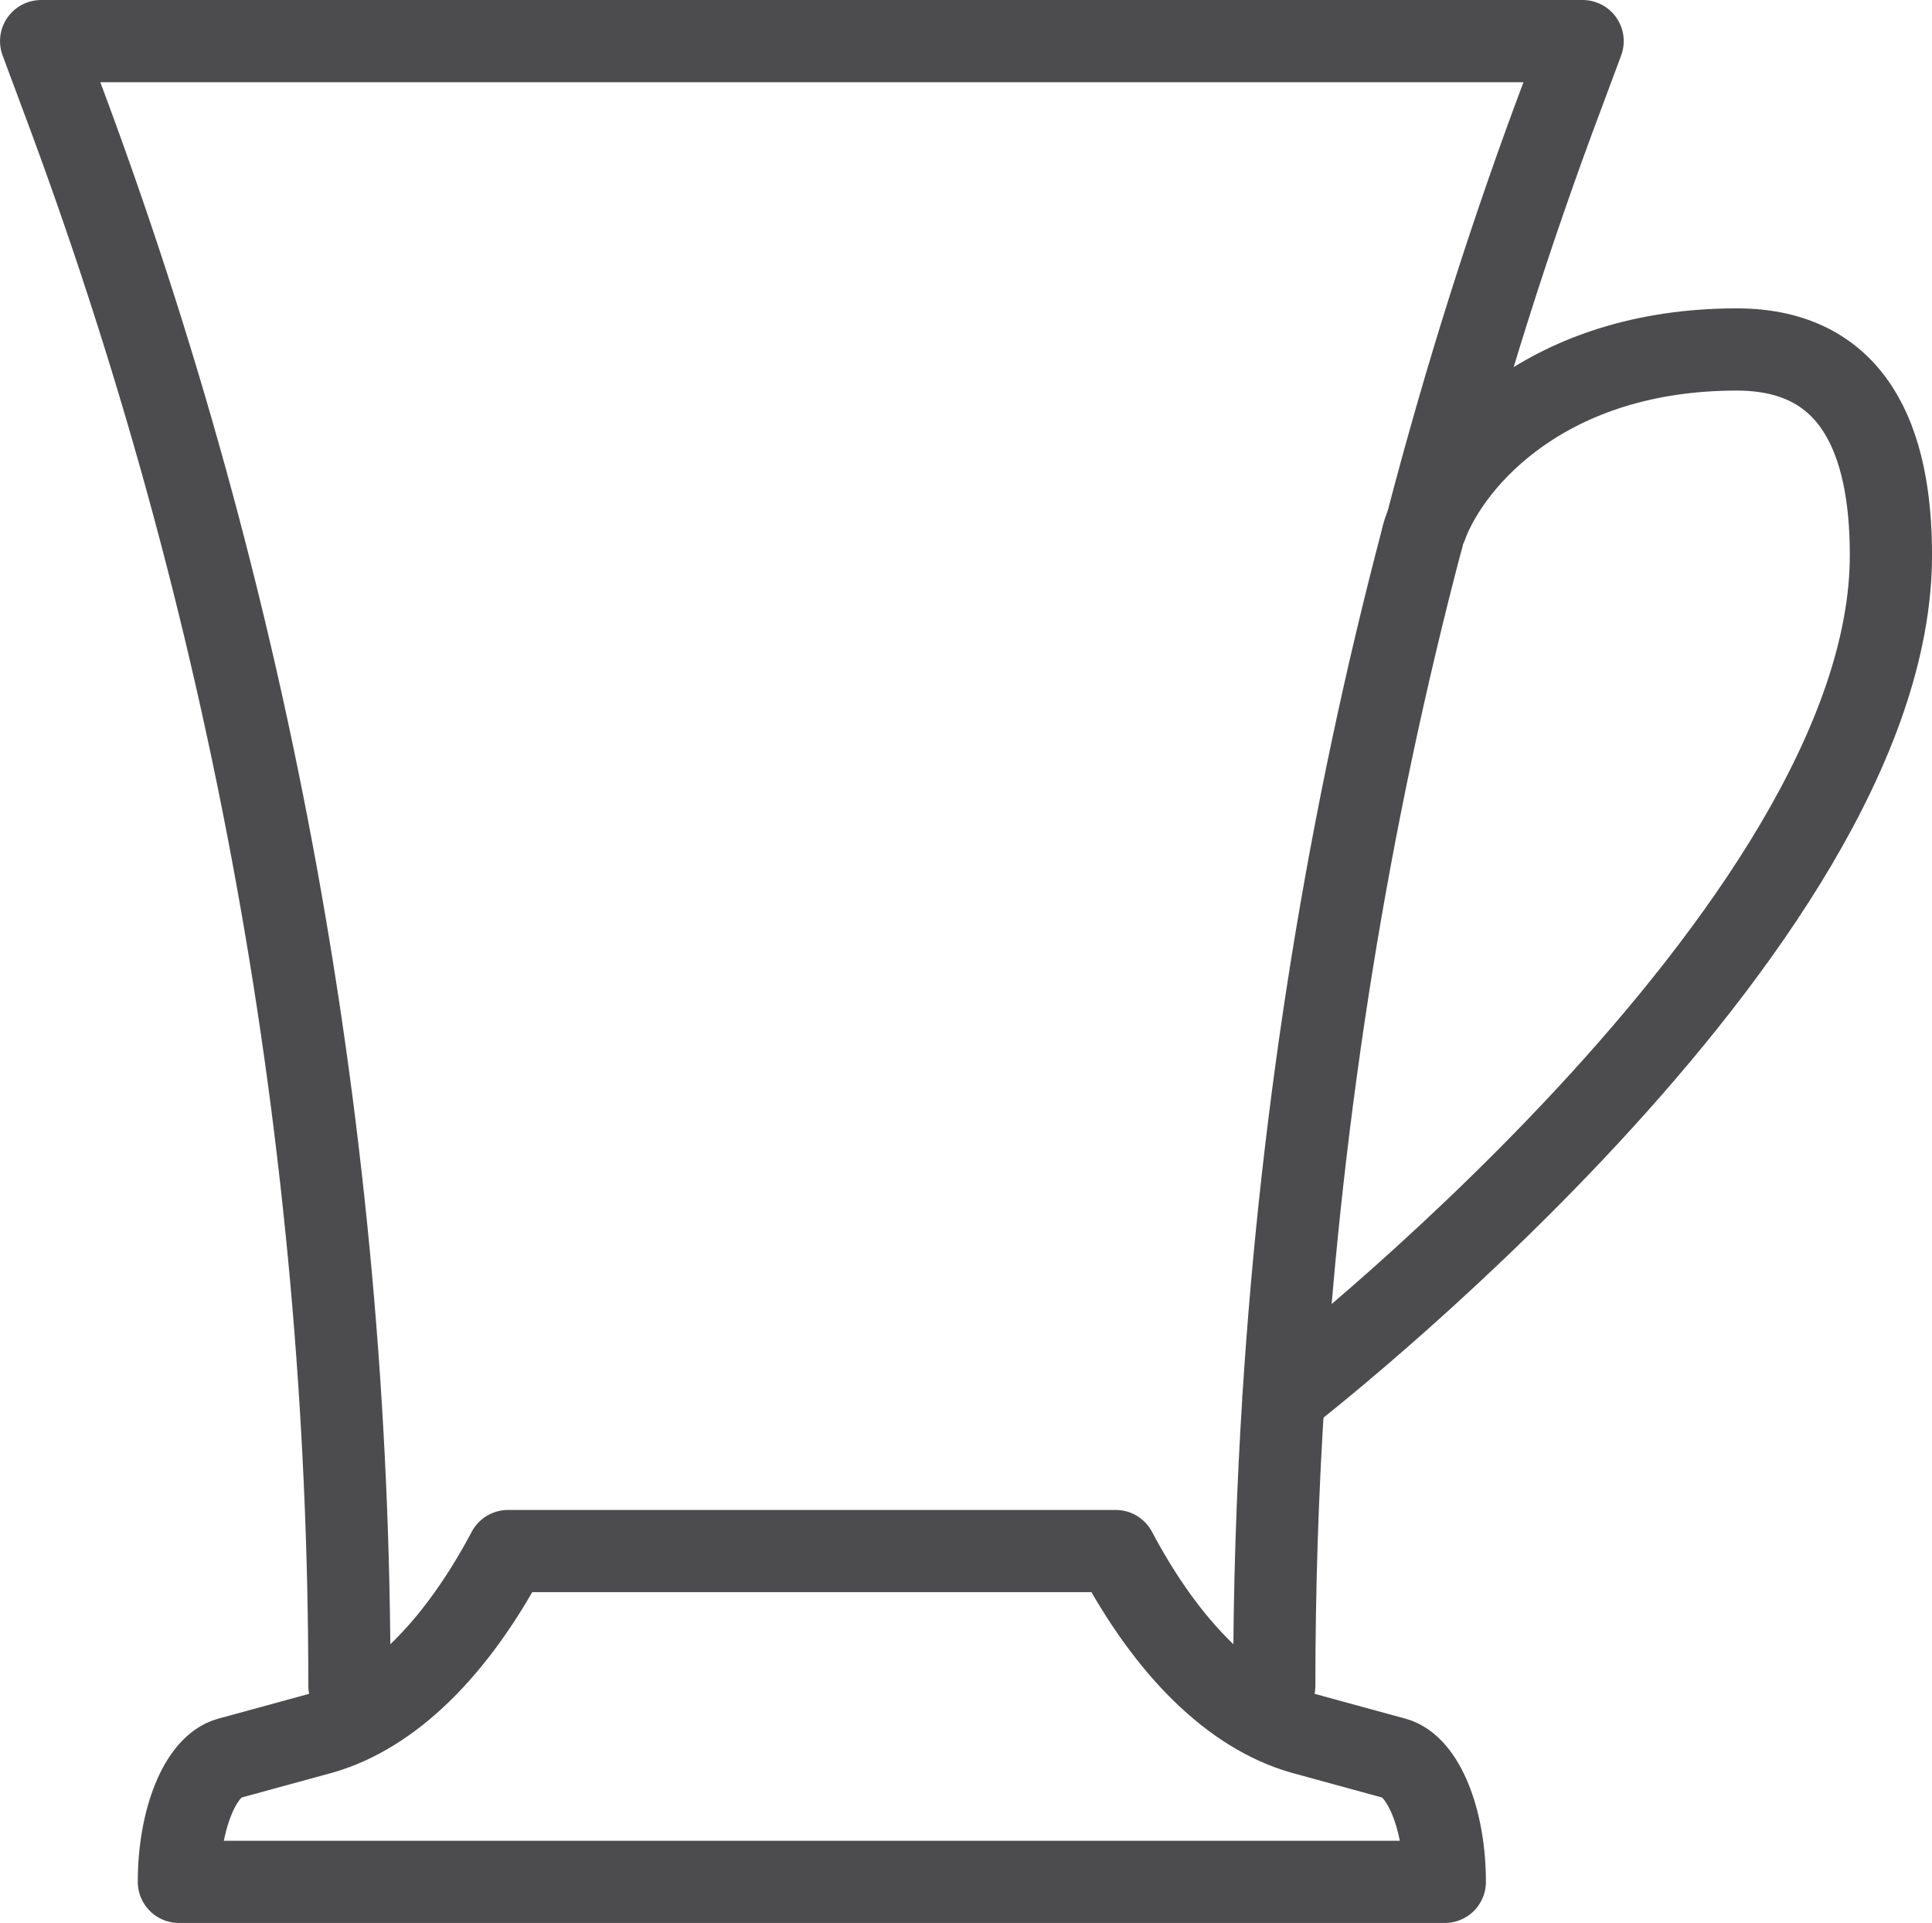
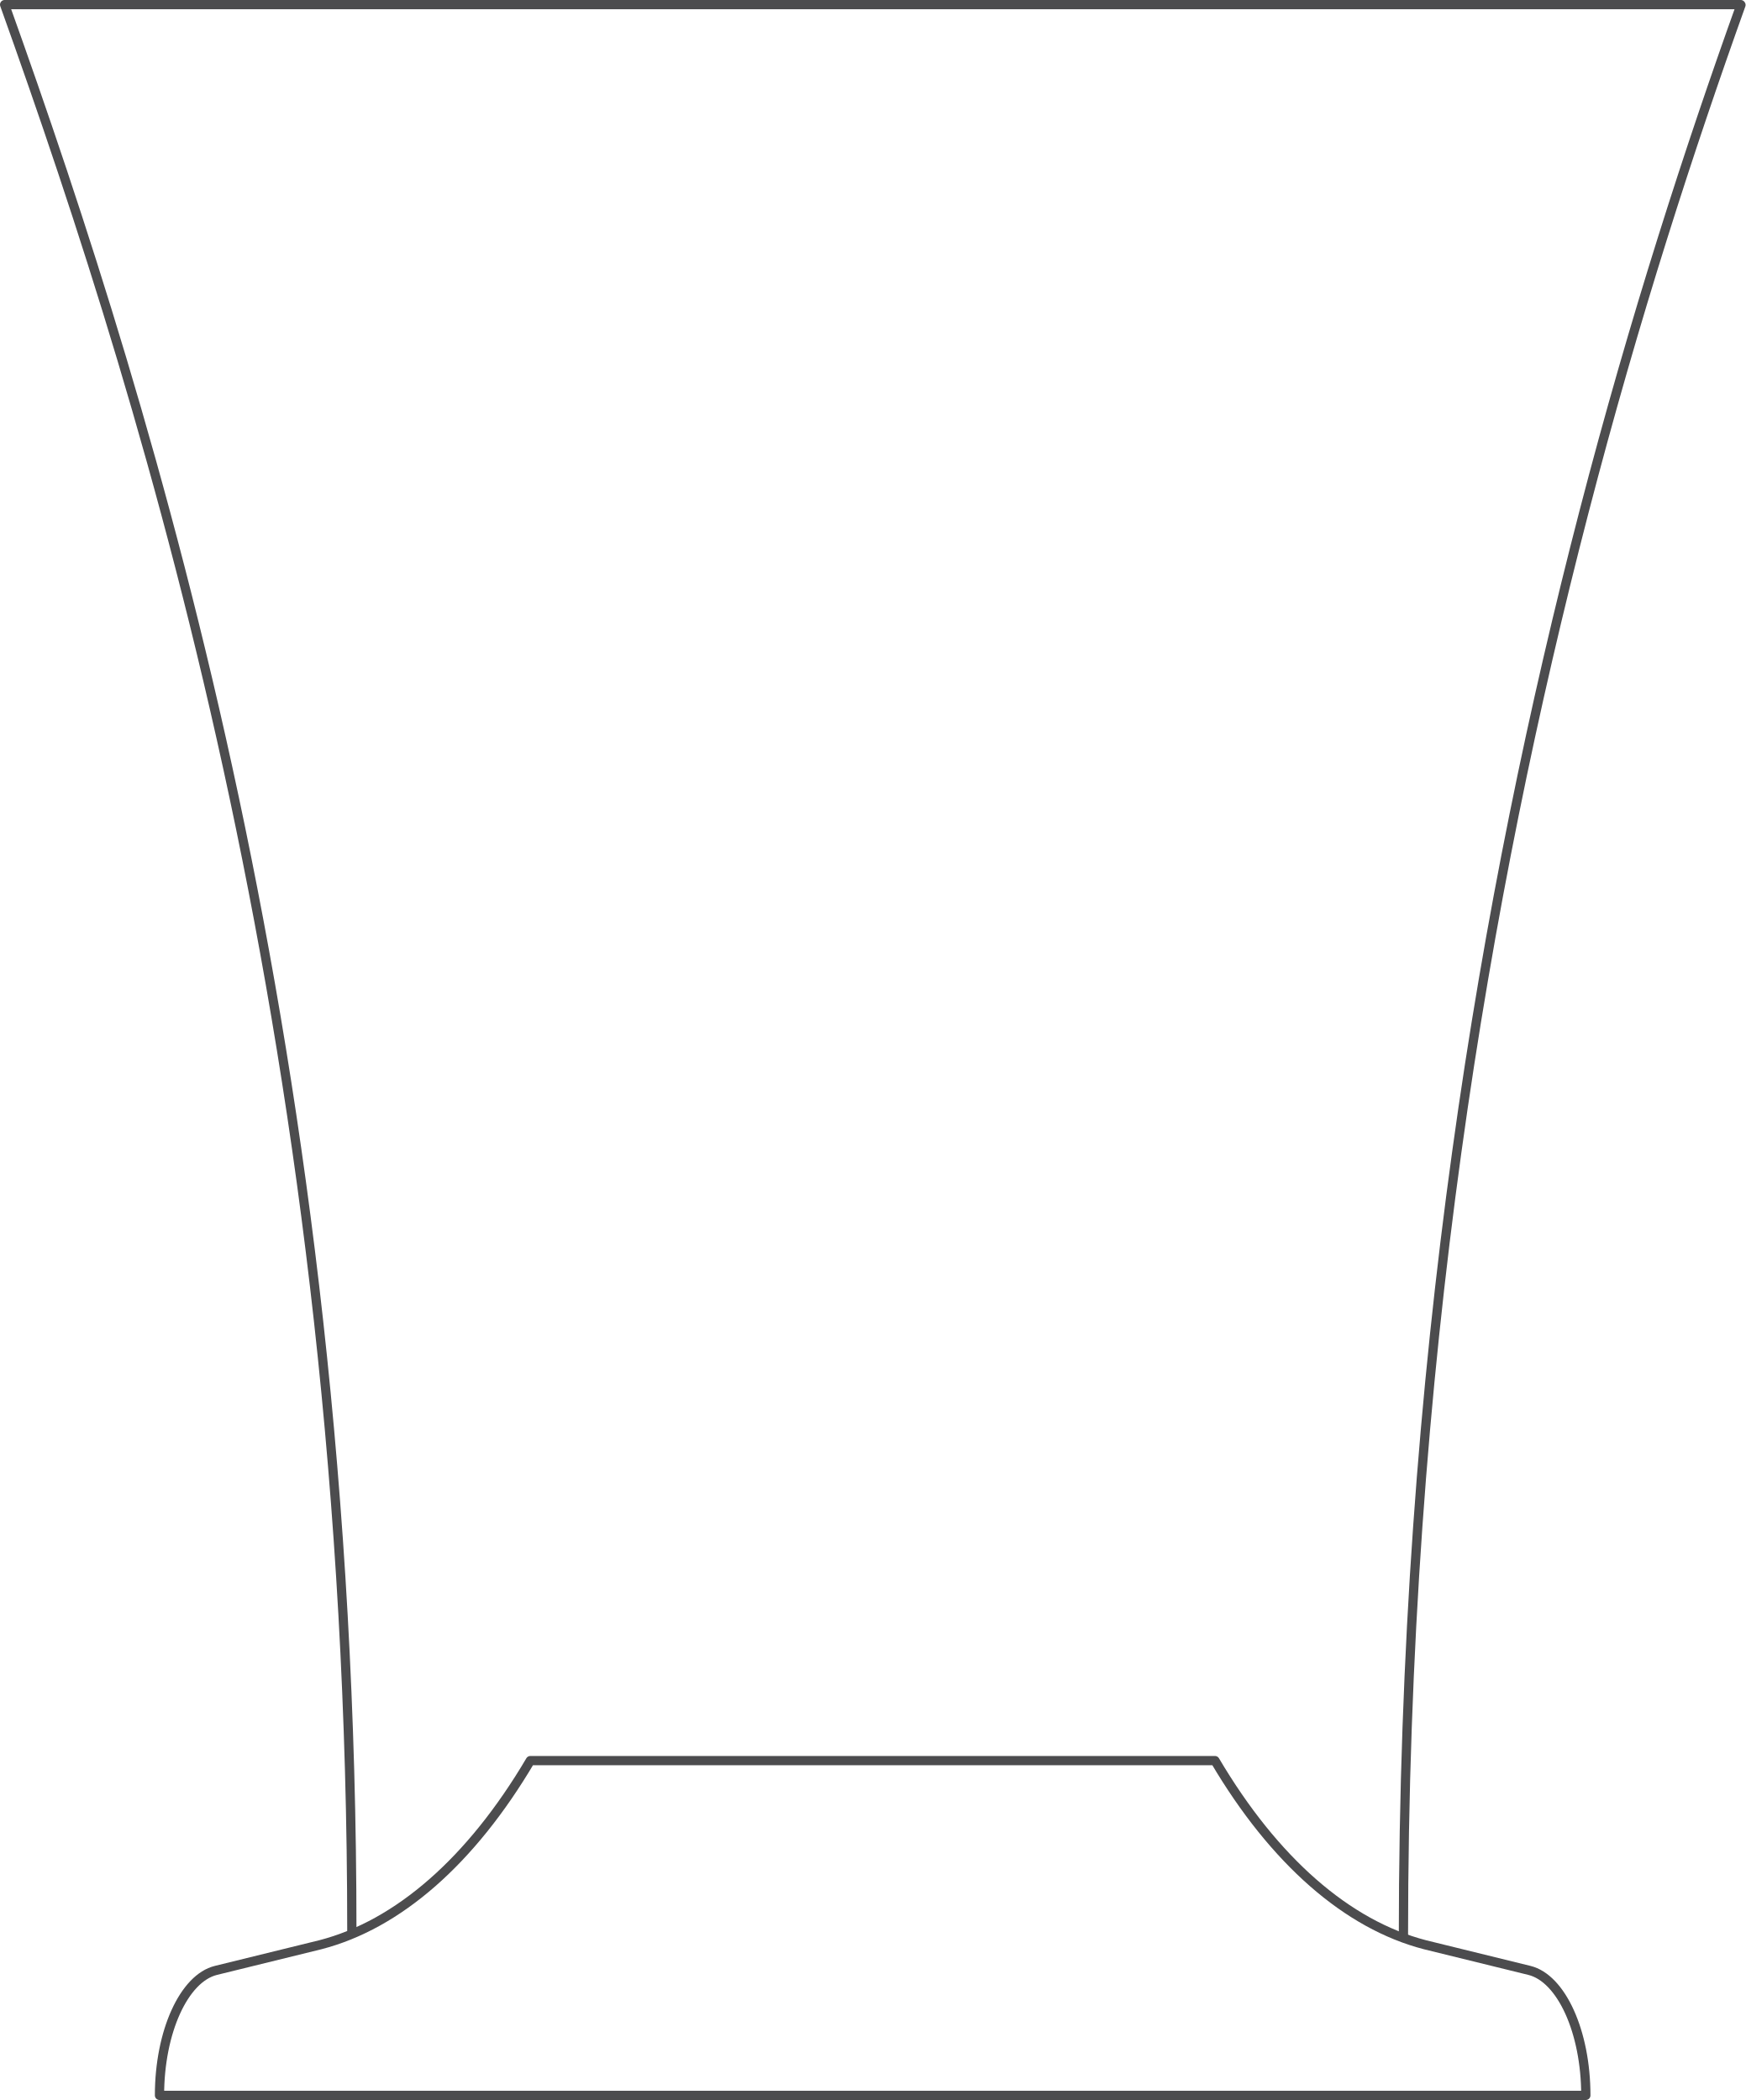
- <svg xmlns="http://www.w3.org/2000/svg" width="66.322mm" height="66.002mm" viewBox="0 0 66.322 66.002" version="1.1" id="svg1">
+ <svg xmlns="http://www.w3.org/2000/svg" width="53.201mm" height="64.019mm" viewBox="0 0 53.201 64.019" version="1.1" id="svg1">
  <defs id="defs1" />
-   <g id="layer1" transform="translate(-146.5792,-139.1708)">
-     <path id="path62" d="m 166.626,203.762 h -13.906 c 0,-2.157 0.747,-3.974 1.721,-4.239 l 3.181,-0.87 c 2.364,-0.681 4.589,-2.838 6.397,-6.245 h 20.859 c 1.808,3.406 4.033,5.563 6.397,6.245 l 3.181,0.87 c 0.973,0.265 1.721,2.082 1.721,4.239 h -13.906 z" style="fill:none;stroke:#4c4c4e;stroke-width:2.822;stroke-linecap:round;stroke-linejoin:round;stroke-miterlimit:10;stroke-dasharray:none;stroke-opacity:1" />
-     <path id="path63" d="m 195.404,157.621 c -2.54,9.631 -4.128,19.509 -4.763,29.492 -0.212,3.316 -0.318,6.597 -0.318,9.913" style="fill:none;stroke:#4c4c4e;stroke-width:2.822;stroke-linecap:round;stroke-linejoin:round;stroke-miterlimit:10;stroke-dasharray:none;stroke-opacity:1" />
-     <path id="path64" d="m 158.574,197.026 c 0,-18.662 -3.351,-37.183 -9.913,-54.645 l -0.67,-1.799 h 52.917 l -0.67,1.799 c -1.834,4.868 -3.387,9.807 -4.692,14.817" style="fill:none;stroke:#4c4c4e;stroke-width:2.822;stroke-linecap:round;stroke-linejoin:round;stroke-miterlimit:10;stroke-dasharray:none;stroke-opacity:1" />
-     <path id="path65" d="m 195.404,157.621 c 0.035,-0.141 0.071,-0.282 0.141,-0.423 0.882,-2.328 4.163,-6.032 10.654,-6.032 4.022,0 5.292,3.104 5.292,7.056 0,12.841 -20.849,28.892 -20.849,28.892" style="fill:none;stroke:#4c4c4e;stroke-width:2.822;stroke-linecap:round;stroke-linejoin:round;stroke-miterlimit:10;stroke-dasharray:none;stroke-opacity:1" />
+   <g id="layer1" transform="translate(-147.852,-139.3092)">
+     <path id="path62" d="m 166.624,203.187 h -13.911 c 0,-1.939 0.748,-3.572 1.721,-3.81 l 3.182,-0.782 c 2.365,-0.612 4.591,-2.551 6.399,-5.613 h 20.866 c 1.808,3.061 4.034,5 6.399,5.613 l 3.182,0.782 c 0.974,0.238 1.721,1.871 1.721,3.81 h -13.911 z" style="fill:none;stroke:#4c4c4e;stroke-width:0.282;stroke-linecap:round;stroke-linejoin:round;stroke-miterlimit:10;stroke-dasharray:none;stroke-opacity:1" />
+     <path id="path64" d="m 158.575,198.158 c 0,-26.503 -6.03,-45.998 -10.582,-58.708 h 52.911 m -10.28,58.925 c 0,-17.464 2.499,-31.874 5.495,-43.43 1.551,-5.981 3.24,-11.15 4.792,-15.485" style="fill:none;stroke:#4c4c4e;stroke-width:0.282;stroke-linecap:round;stroke-linejoin:round;stroke-miterlimit:10;stroke-dasharray:none;stroke-opacity:1" />
  </g>
</svg>
